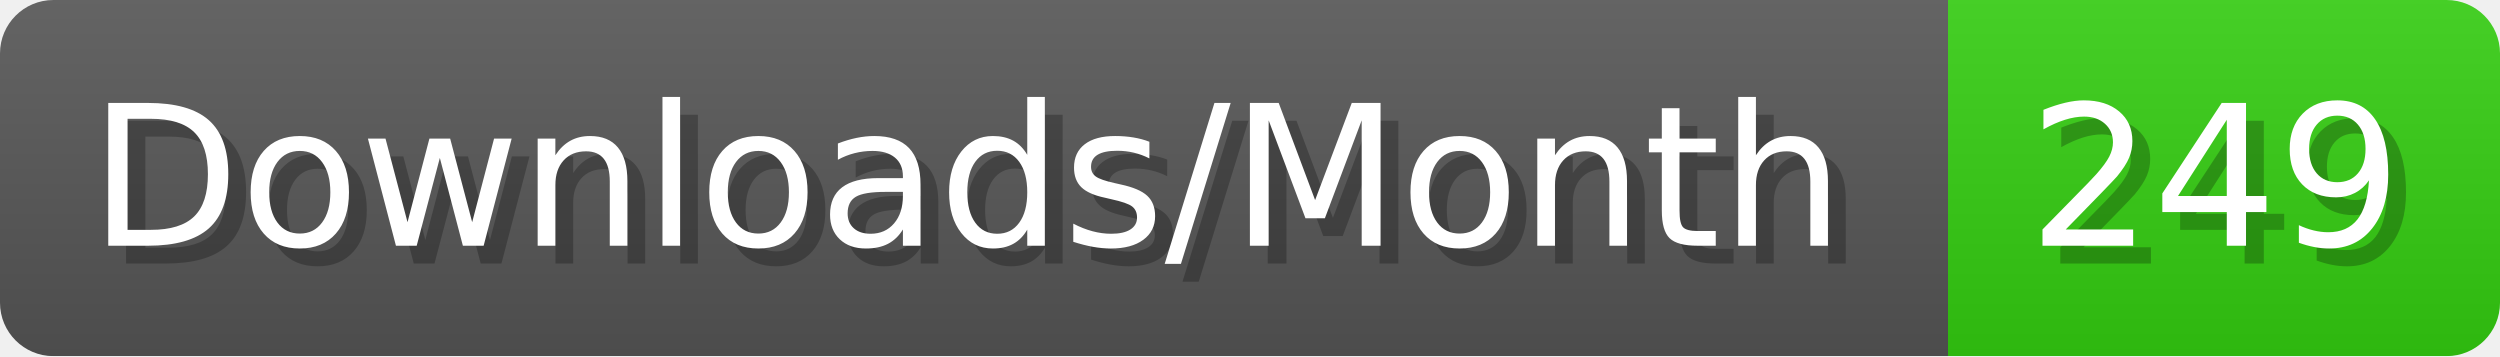
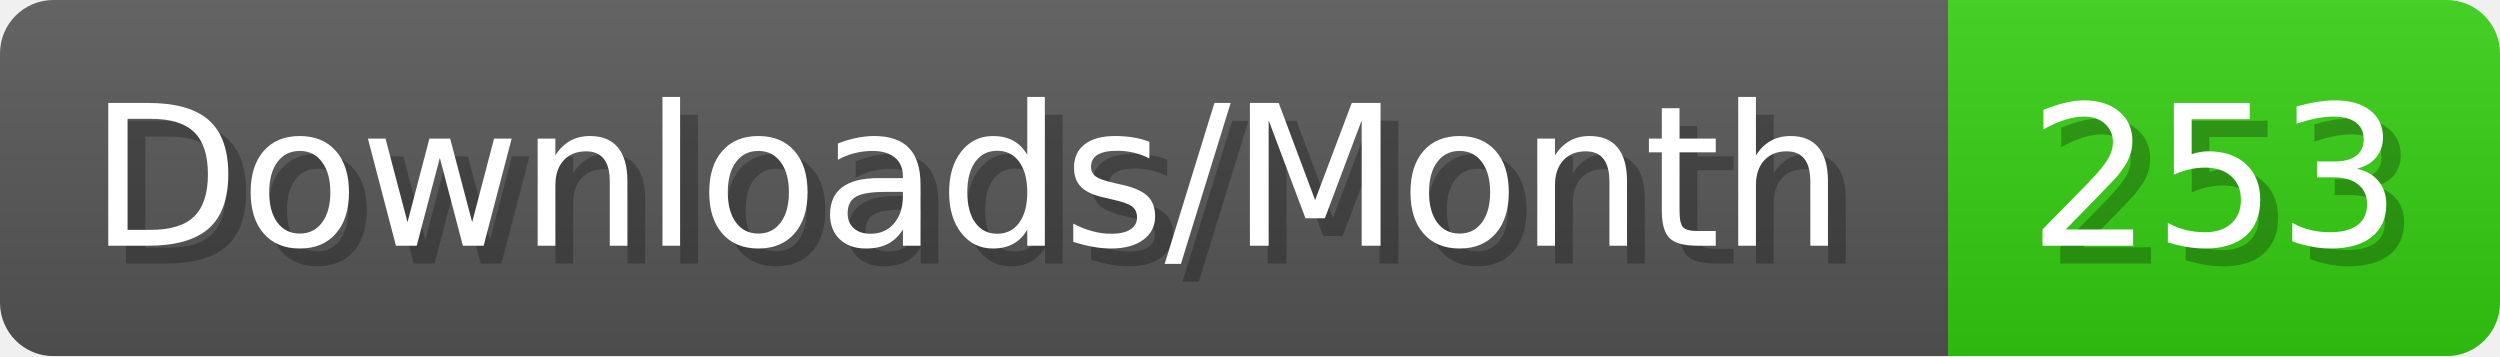
- <svg xmlns="http://www.w3.org/2000/svg" width="140.4" height="20" viewBox="0 0 1404 200" role="img" aria-label="Downloads/Month: 249">
+ <svg xmlns="http://www.w3.org/2000/svg" width="140.4" height="20" viewBox="0 0 1404 200" role="img" aria-label="Downloads/Month: 253">
  <linearGradient id="YlXUI" x2="0" y2="100%">
    <stop offset="0" stop-opacity=".1" stop-color="#EEE" />
    <stop offset="1" stop-opacity=".1" />
  </linearGradient>
  <mask id="JHhop">
    <rect width="1404" height="200" rx="30" fill="#FFF" />
  </mask>
  <g mask="url(#JHhop)">
    <rect width="1094" height="200" fill="#555" />
    <rect width="310" height="200" fill="#3C1" x="1094" />
    <rect width="1404" height="200" fill="url(#YlXUI)" />
  </g>
  <g aria-hidden="true" fill="#fff" text-anchor="start" font-family="Verdana,DejaVu Sans,sans-serif" font-size="110">
    <text x="60" y="148" textLength="994" fill="#000" opacity="0.25">Downloads/Month</text>
    <text x="50" y="138" textLength="994">Downloads/Month</text>
-     <text x="1149" y="148" textLength="210" fill="#000" opacity="0.25">249</text>
-     <text x="1139" y="138" textLength="210">249</text>
+     <text x="1149" y="148" textLength="210" fill="#000" opacity="0.25">253</text>
+     <text x="1139" y="138" textLength="210">253</text>
  </g>
</svg>
